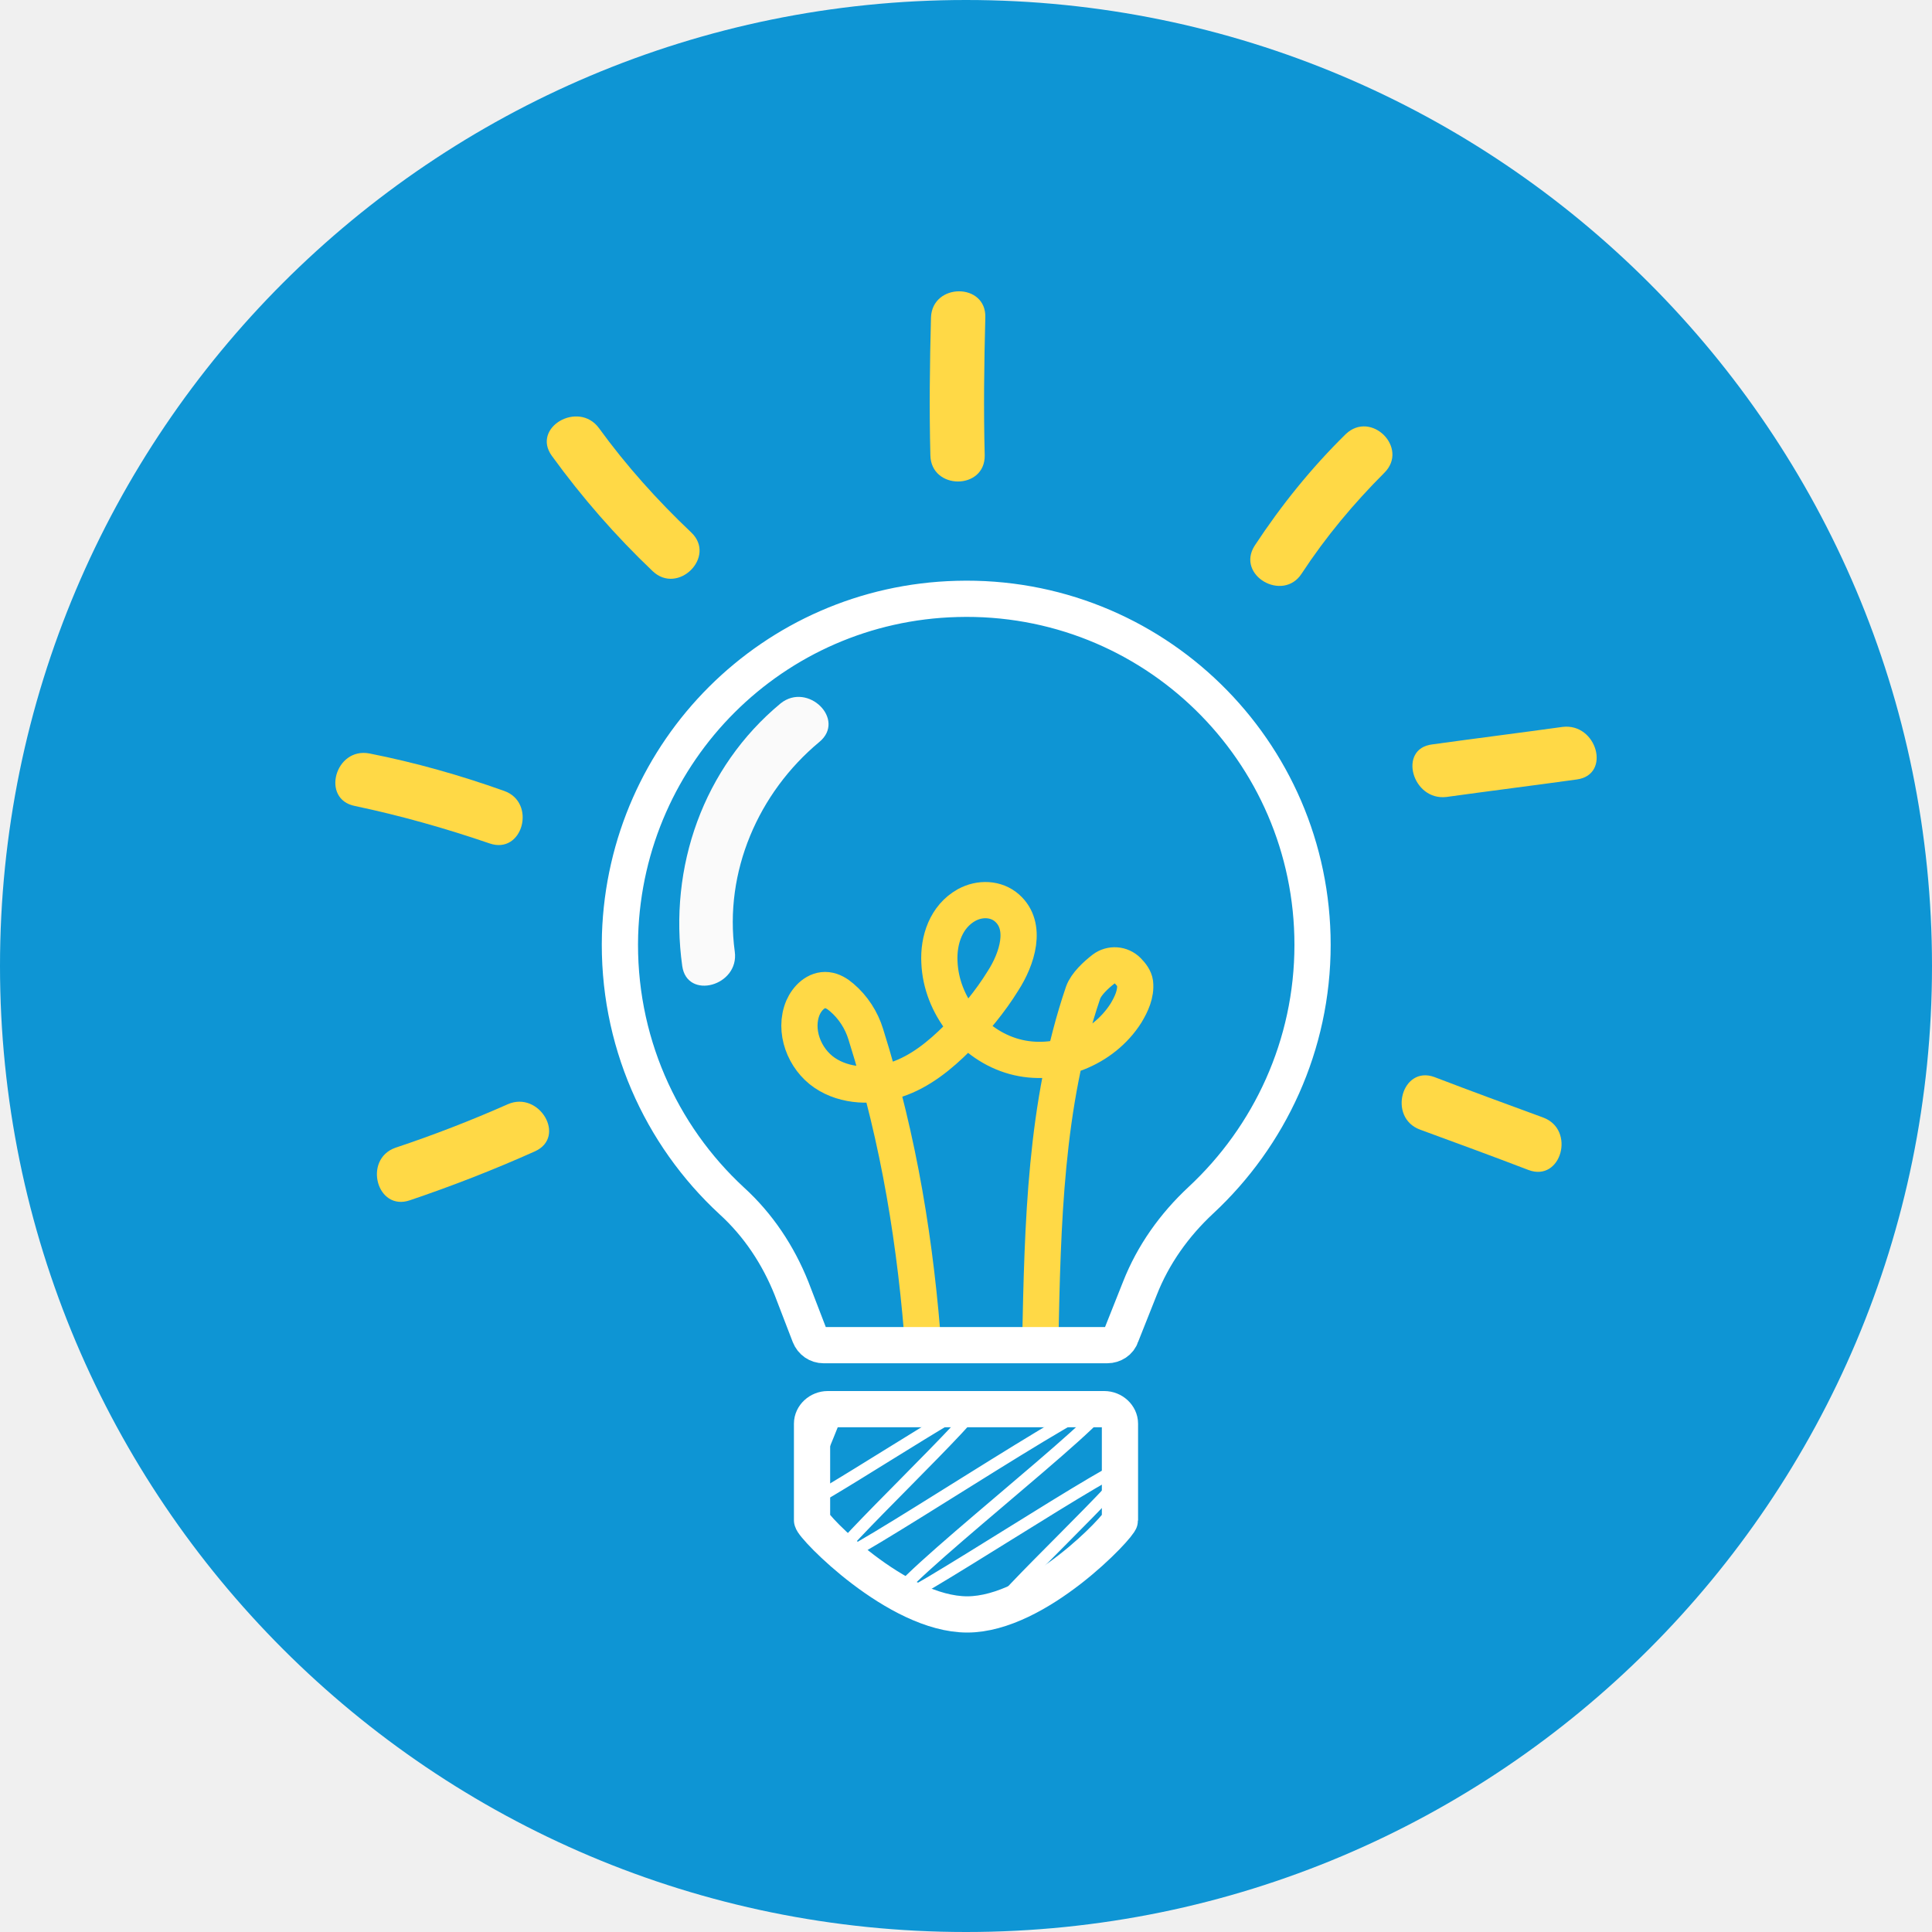
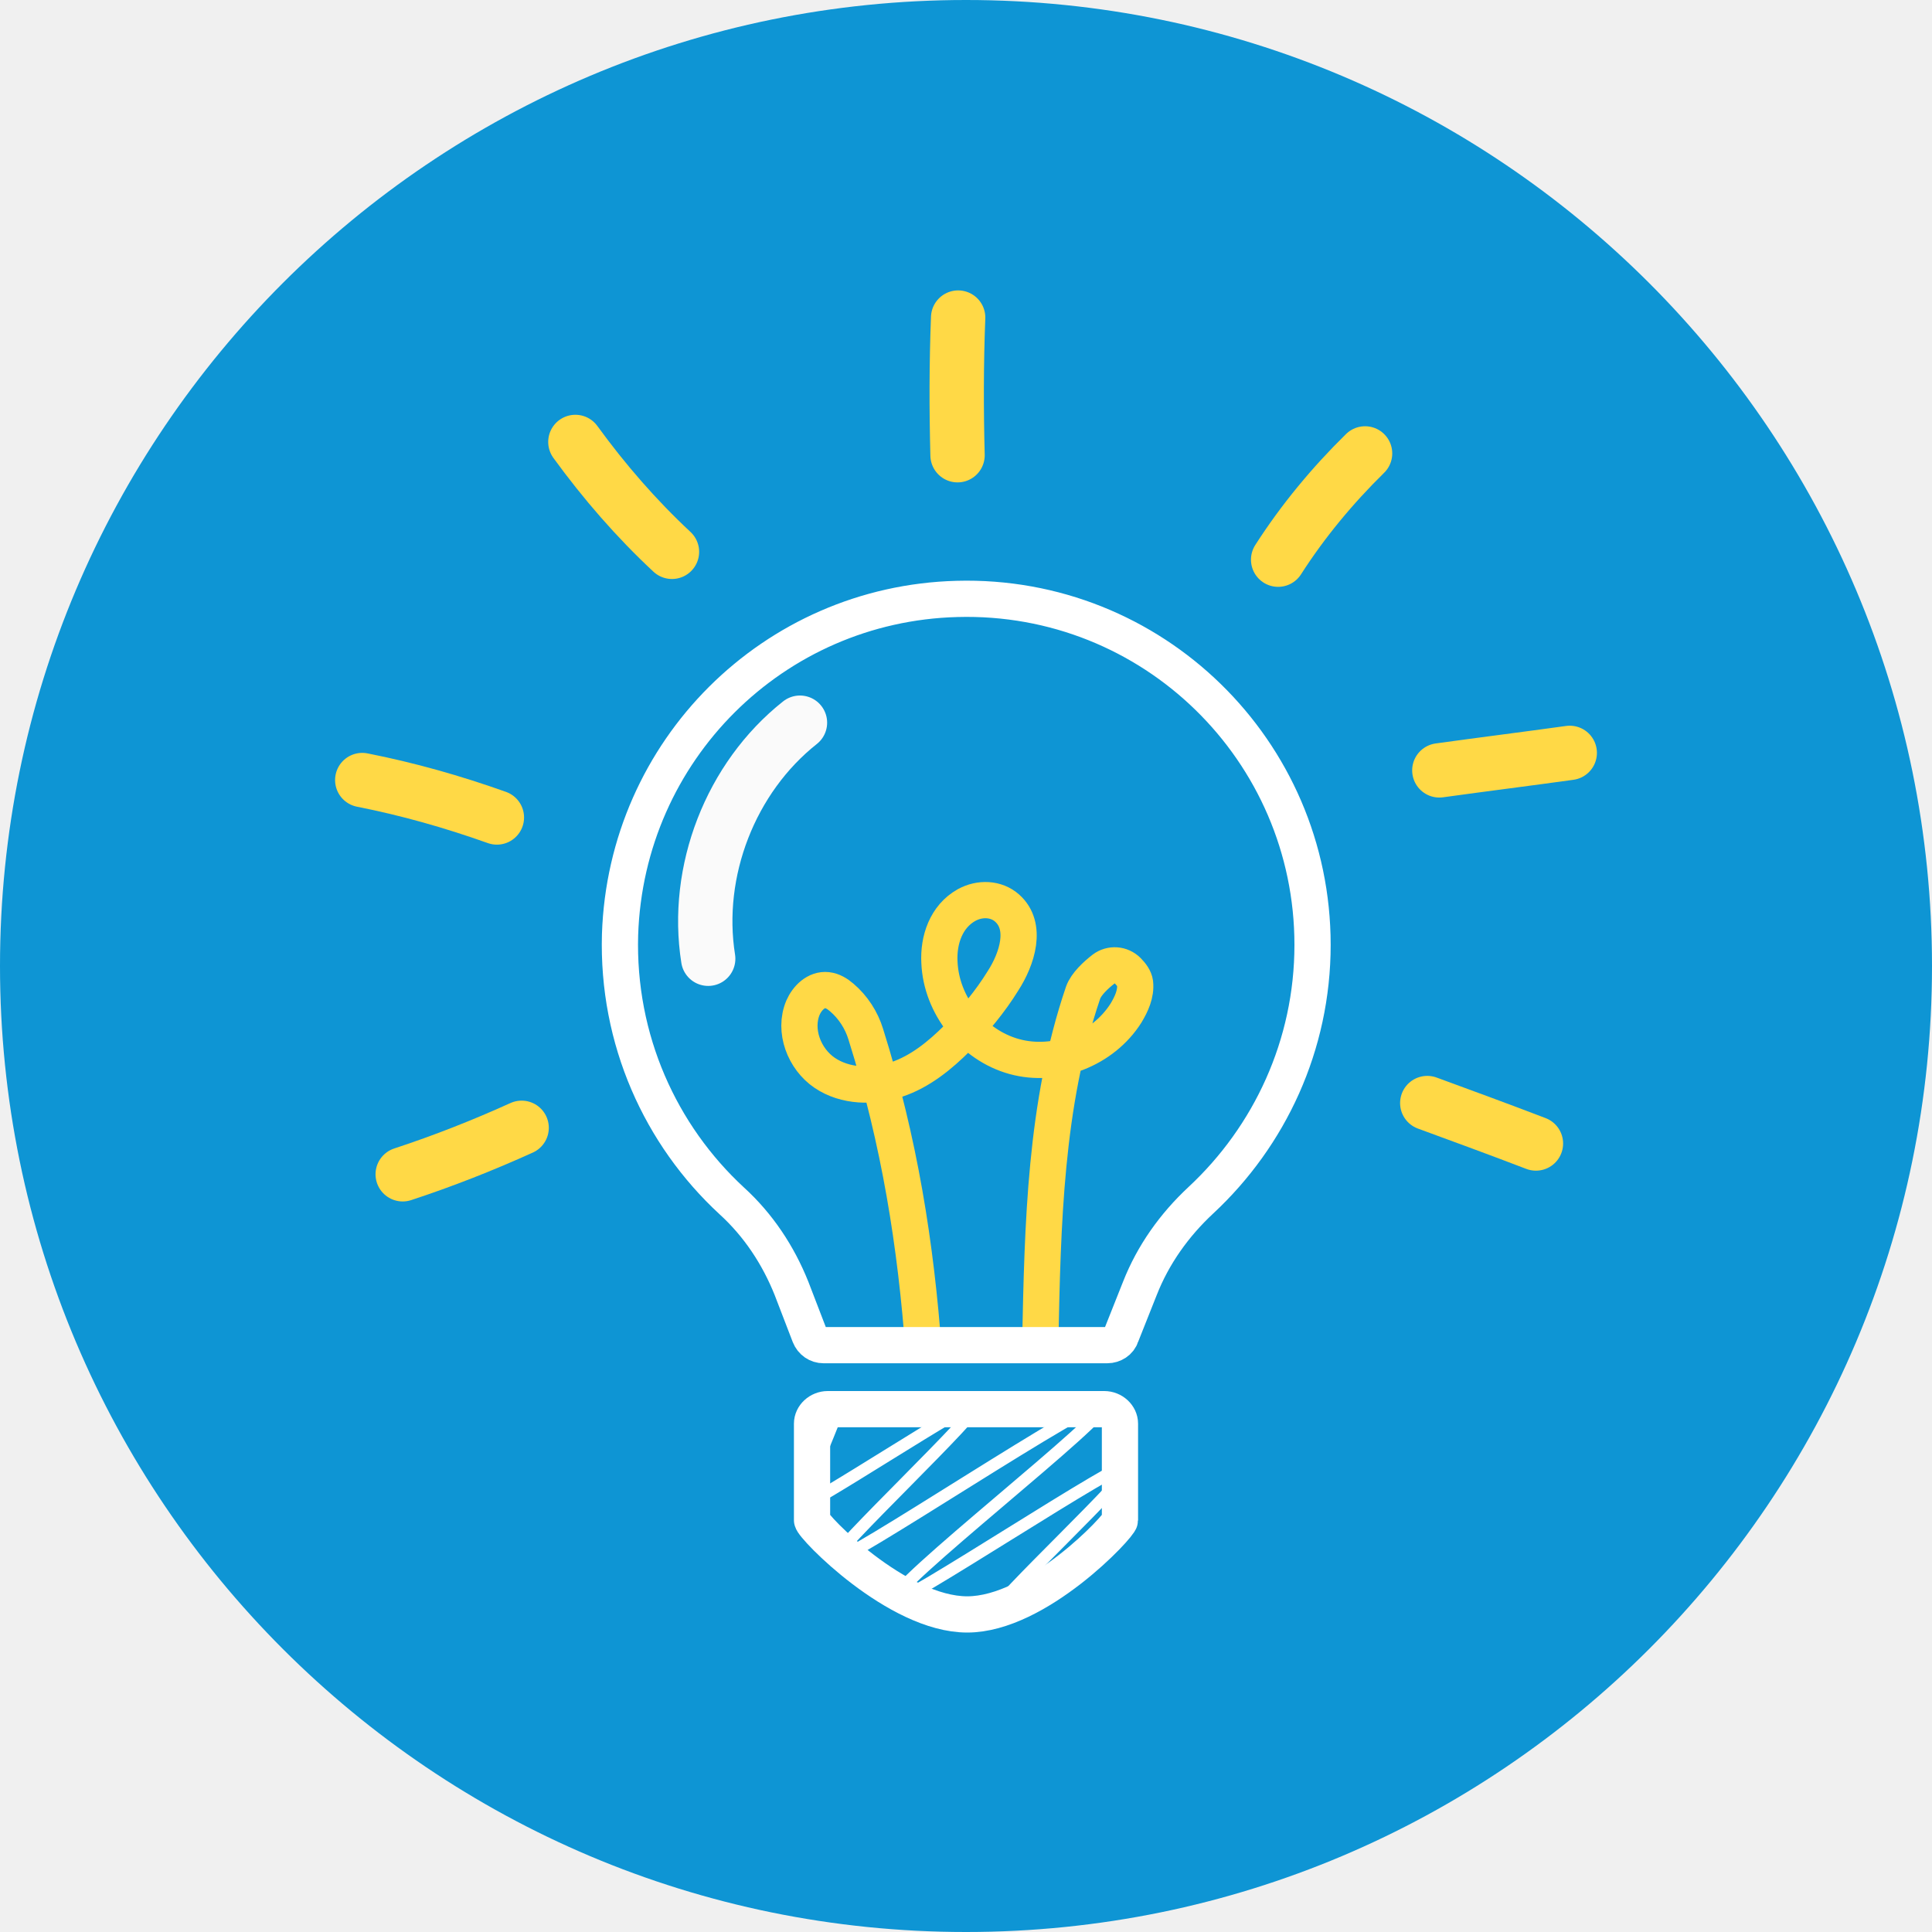
<svg xmlns="http://www.w3.org/2000/svg" version="1.1" x="0px" y="0px" viewBox="0 0 320 320" style="enable-background:new 0 0 320 320;" xml:space="preserve">
  <style type="text/css">
	.st0{fill:#0E95D4;}
	.st1{fill:none;stroke:#FFD946;stroke-width:6;stroke-miterlimit:10;}
	.st2{fill:none;stroke:#FFFFFF;stroke-width:6;stroke-miterlimit:10;}
	.st3{fill:none;stroke:#FFFFFF;stroke-width:2;stroke-linecap:round;stroke-linejoin:round;}
- 	.st4{fill:#FAFAFA;}
- 	.st5{fill:#FFD946;}
+ 	.st4{fill:none;stroke:#FAFAFA;stroke-width:9;stroke-linecap:round;stroke-miterlimit:10;}
+ 	.st5{fill:none;stroke:#FFD946;stroke-width:9;stroke-linecap:round;stroke-miterlimit:10;}
</style>
  <g id="Background">
    <circle class="st0" cx="160" cy="160" r="160" />
  </g>
  <g id="lightbulb">
    <path id="circuit" class="st1" d="M153,224c-1.3-17.8-4-34.9-9.6-52.7c-0.7-2.3-2.1-4.5-4-6.1c-0.7-0.6-1.5-1.1-2.4-1.2   c-1.8-0.2-3.3,1.3-4,2.9c-1.6,3.8,0.2,8.5,3.6,10.8c3.4,2.3,8,2.4,11.9,1.1c3.9-1.3,7.2-4,10.1-6.9c2.8-2.9,5.4-6,7.5-9.4   c2.4-3.7,4.1-9.1,0.7-12.1c-1.8-1.6-4.5-1.7-6.7-0.5c-3.4,1.9-4.7,5.8-4.5,9.5c0.3,7.1,5.5,13.7,12.4,15.6s14.7-1.2,18.5-7.2   c0.9-1.5,1.7-3.2,1.5-5c-0.1-0.7-0.6-1.4-1.2-2c-1.1-1.1-2.8-1.2-4-0.3c-1.3,1-2.9,2.5-3.4,3.9c-6.3,18.5-6.7,38.4-7.1,58" />
    <path id="glass" class="st2" d="M217.4,156.5c0-32.2-26.5-58.2-58.9-57.3c-30.4,0.8-54.8,25.1-55.8,55.6   c-0.5,17.4,6.7,33.2,18.5,44.1c4.4,4,7.7,9,9.9,14.5l3,7.8c0.4,1,1.3,1.6,2.3,1.6h47c1,0,2-0.6,2.3-1.6l3.1-7.8   c2.2-5.6,5.7-10.5,10.1-14.6C210.3,188.2,217.4,173.1,217.4,156.5z" />
    <path id="scribble" class="st2" d="M137.1,233.4c-1.4,0-2.6,1.1-2.6,2.4v16c0,1,14.1,15.6,25.7,15.6s25.3-14.7,25.3-15.6v-16   c0-1.3-1.2-2.4-2.6-2.4H137.1z" />
    <g id="bottom">
      <g>
        <path class="st3" d="M133.1,235.9c0.1,0.1,6-3.6,6-3.5c0.3,0.5-6.7,16.1-6.3,16.9c0.5,0.8,28.6-17.8,29.2-16.9     c0.7,1.2-24.4,24.8-23.8,25.9c0.8,1.3,43.9-27.7,44.9-25.9c1.1,1.9-36.3,30.7-35.1,32.8c0.7,1.2,38.5-24,39.3-22.7     c0.8,1.3-23.2,23.5-22.5,24.6c0.2,0.3,14.1-8.8,14.3-8.3" />
      </g>
    </g>
-     <g id="sheen">
-       <g>
-         <path class="st4" d="M121.7,157.6c-1.8-13.2,3.9-26.3,14-34.7c4.5-3.7-1.9-10-6.4-6.4c-12.8,10.6-18.6,27.1-16.3,43.5     C113.8,165.7,122.5,163.3,121.7,157.6L121.7,157.6z" />
-       </g>
-     </g>
+     <path id="sheen" class="st4" d="M117.3,158.8c-2.3-14.5,3.7-30,15.2-39.1" />
    <g id="light">
-       <g id="XMLID_13_">
-         <g>
-           <path class="st5" d="M91.4,75.5c5,6.9,10.6,13.3,16.7,19.1c4.2,4,10.6-2.4,6.4-6.4c-5.6-5.3-10.8-11.1-15.3-17.3      C95.8,66.3,88,70.8,91.4,75.5L91.4,75.5z" />
-         </g>
-       </g>
-       <g id="XMLID_14_">
-         <g>
-           <path class="st5" d="M154.2,52.6c-0.2,7.6-0.3,15.2-0.1,22.8c0.1,5.8,9.1,5.8,9,0c-0.2-7.6-0.1-15.2,0.1-22.8      C163.4,46.8,154.4,46.8,154.2,52.6L154.2,52.6z" />
-         </g>
-       </g>
-       <g id="XMLID_15_">
-         <g>
-           <path class="st5" d="M215.6,95c4-6.1,8.6-11.6,13.7-16.7c4.1-4.1-2.2-10.4-6.4-6.4c-5.7,5.6-10.7,11.8-15.1,18.5      C204.7,95.3,212.5,99.8,215.6,95L215.6,95z" />
-         </g>
-       </g>
-       <g id="XMLID_16_">
-         <g>
-           <path class="st5" d="M58.8,133.5c7.6,1.6,15,3.7,22.3,6.2c5.5,1.9,7.8-6.8,2.4-8.7c-7.3-2.6-14.7-4.7-22.3-6.2      C55.5,123.7,53.1,132.4,58.8,133.5L58.8,133.5z" />
-         </g>
-       </g>
-       <g id="XMLID_17_">
-         <g>
-           <path class="st5" d="M67.9,198.8c7.1-2.4,14-5.1,20.7-8.1c5.3-2.4,0.7-10.1-4.5-7.8c-6.1,2.7-12.3,5.1-18.6,7.2      C60.1,192,62.4,200.7,67.9,198.8L67.9,198.8z" />
-         </g>
-       </g>
-       <g id="XMLID_19_">
-         <g>
-           <path class="st5" d="M235.2,187.1c6,2.2,12,4.4,18,6.7c5.4,2,7.8-6.7,2.4-8.7c-6-2.2-12-4.4-18-6.7      C232.2,176.4,229.8,185.1,235.2,187.1L235.2,187.1z" />
-         </g>
-       </g>
-       <g id="XMLID_49_">
-         <g>
-           <path class="st5" d="M239.6,132c7.2-1,14.4-1.9,21.6-2.9c5.7-0.8,3.3-9.4-2.4-8.7c-7.2,1-14.4,1.9-21.6,2.9      C231.5,124,233.9,132.7,239.6,132L239.6,132z" />
-         </g>
-       </g>
+       <path id="XMLID_13_" class="st5" d="M95.3,73.2c4.8,6.6,10.1,12.7,16,18.2" />
+       <path id="XMLID_14_" class="st5" d="M158.7,52.6c-0.3,7.6-0.3,15.2-0.1,22.8" />
+       <path id="XMLID_15_" class="st5" d="M211.7,92.7c4.1-6.4,9-12.3,14.4-17.6" />
+       <path id="XMLID_16_" class="st5" d="M60,129.2c7.6,1.5,15,3.6,22.3,6.2" />
+       <path id="XMLID_17_" class="st5" d="M66.7,194.5c6.7-2.2,13.3-4.8,19.7-7.7" />
+       <path id="XMLID_19_" class="st5" d="M236.4,182.7c6,2.2,12,4.4,18,6.7" />
+       <path id="XMLID_49_" class="st5" d="M238.4,127.6c7.2-1,14.4-1.9,21.6-2.9" />
    </g>
  </g>
</svg>
